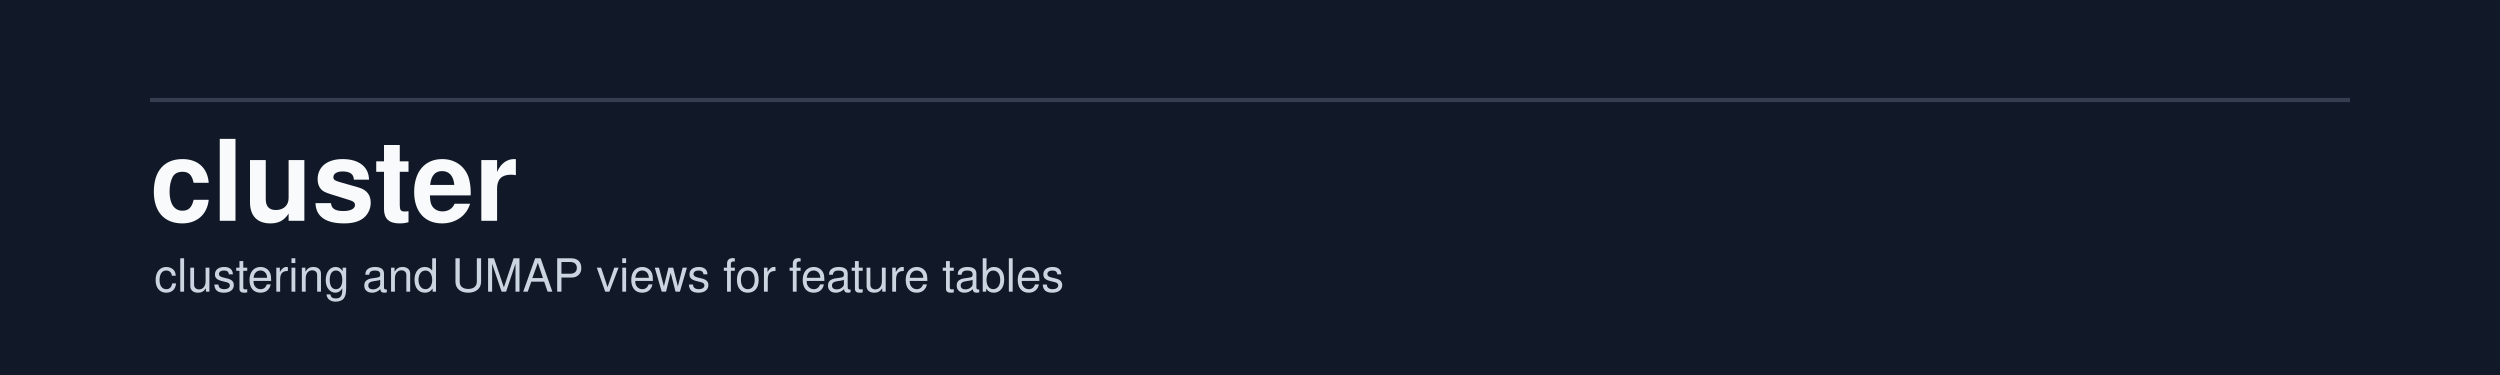
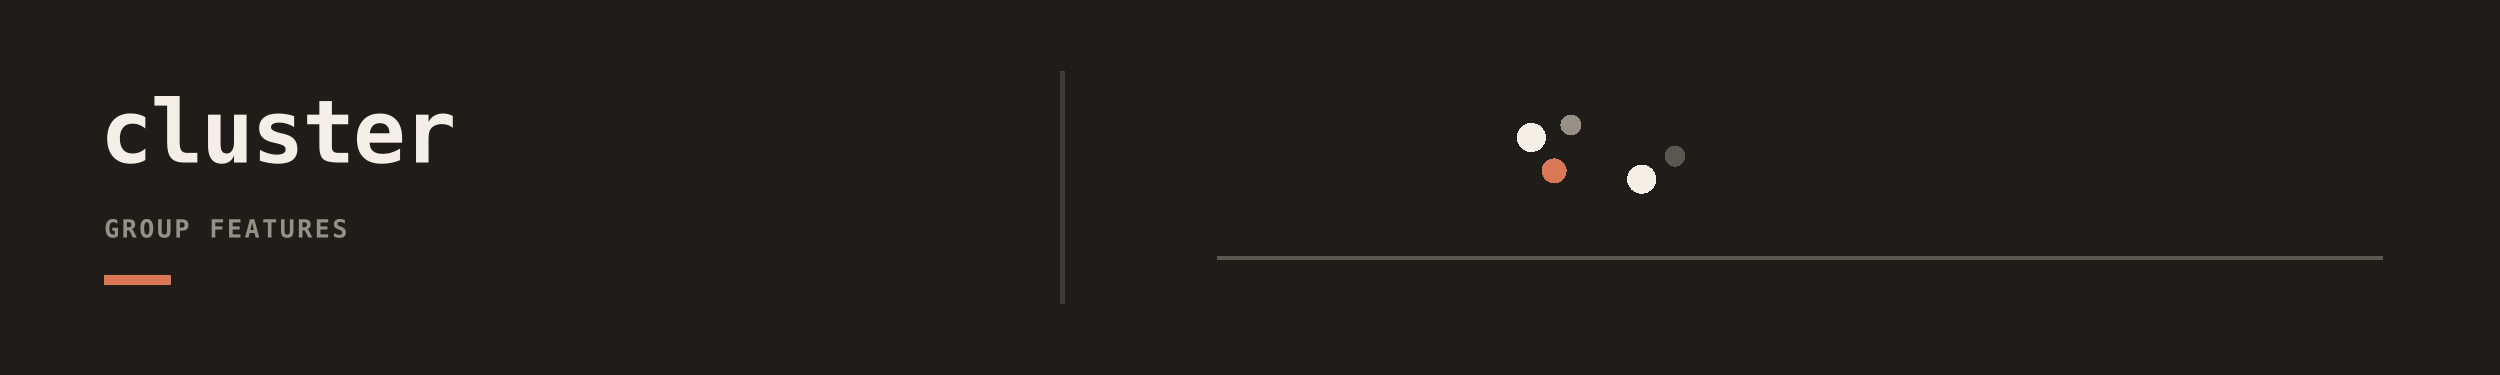
- <svg xmlns="http://www.w3.org/2000/svg" width="1200" height="180" viewBox="0 0 1200 180" role="img" aria-labelledby="title desc">
-   <rect width="1200" height="180" fill="#111827" />
-   <path d="M72 48H1128" stroke="#94a3b8" stroke-opacity="0.28" stroke-width="2" />
-   <g font-family="Helvetica, Arial, sans-serif">
-     <text x="72" y="106" fill="#f8fafc" font-size="54" font-weight="700">cluster</text>
-     <text x="74" y="140" fill="#cbd5e1" font-size="22">clustering and UMAP views for feature tables</text>
+ <svg xmlns="http://www.w3.org/2000/svg" width="1200" height="180" viewBox="0 0 1200 180" fill="none" role="img" aria-labelledby="cluster-banner-title cluster-banner-description" shape-rendering="crispEdges">
+   <rect width="1200" height="180" fill="#1E1D1A" />
+   <g font-family="Menlo, Monaco, Consolas, monospace">
+     <text x="48" y="78" fill="#F3EFE7" font-size="42" font-weight="700" letter-spacing="-1">cluster</text>
+     <text x="50" y="114" fill="#969087" font-size="12" font-weight="700" letter-spacing="1.2">GROUP FEATURES</text>
+     <rect x="50" y="132" width="32" height="5" fill="#D97757" />
+   </g>
+   <path d="M510 34V146" stroke="#3F3C37" stroke-width="2" />
+   <path d="M584 124H1144" stroke="#5A5650" stroke-width="2" />
+   <g transform="translate(720 48)">
+     <circle cx="15" cy="18" r="7" fill="#F3EFE7" />
+     <circle cx="34" cy="12" r="5" fill="#969087" />
+     <circle cx="26" cy="34" r="6" fill="#D97757" />
+     <circle cx="68" cy="38" r="7" fill="#F3EFE7" />
+     <circle cx="84" cy="27" r="5" fill="#5A5650" />
  </g>
</svg>
